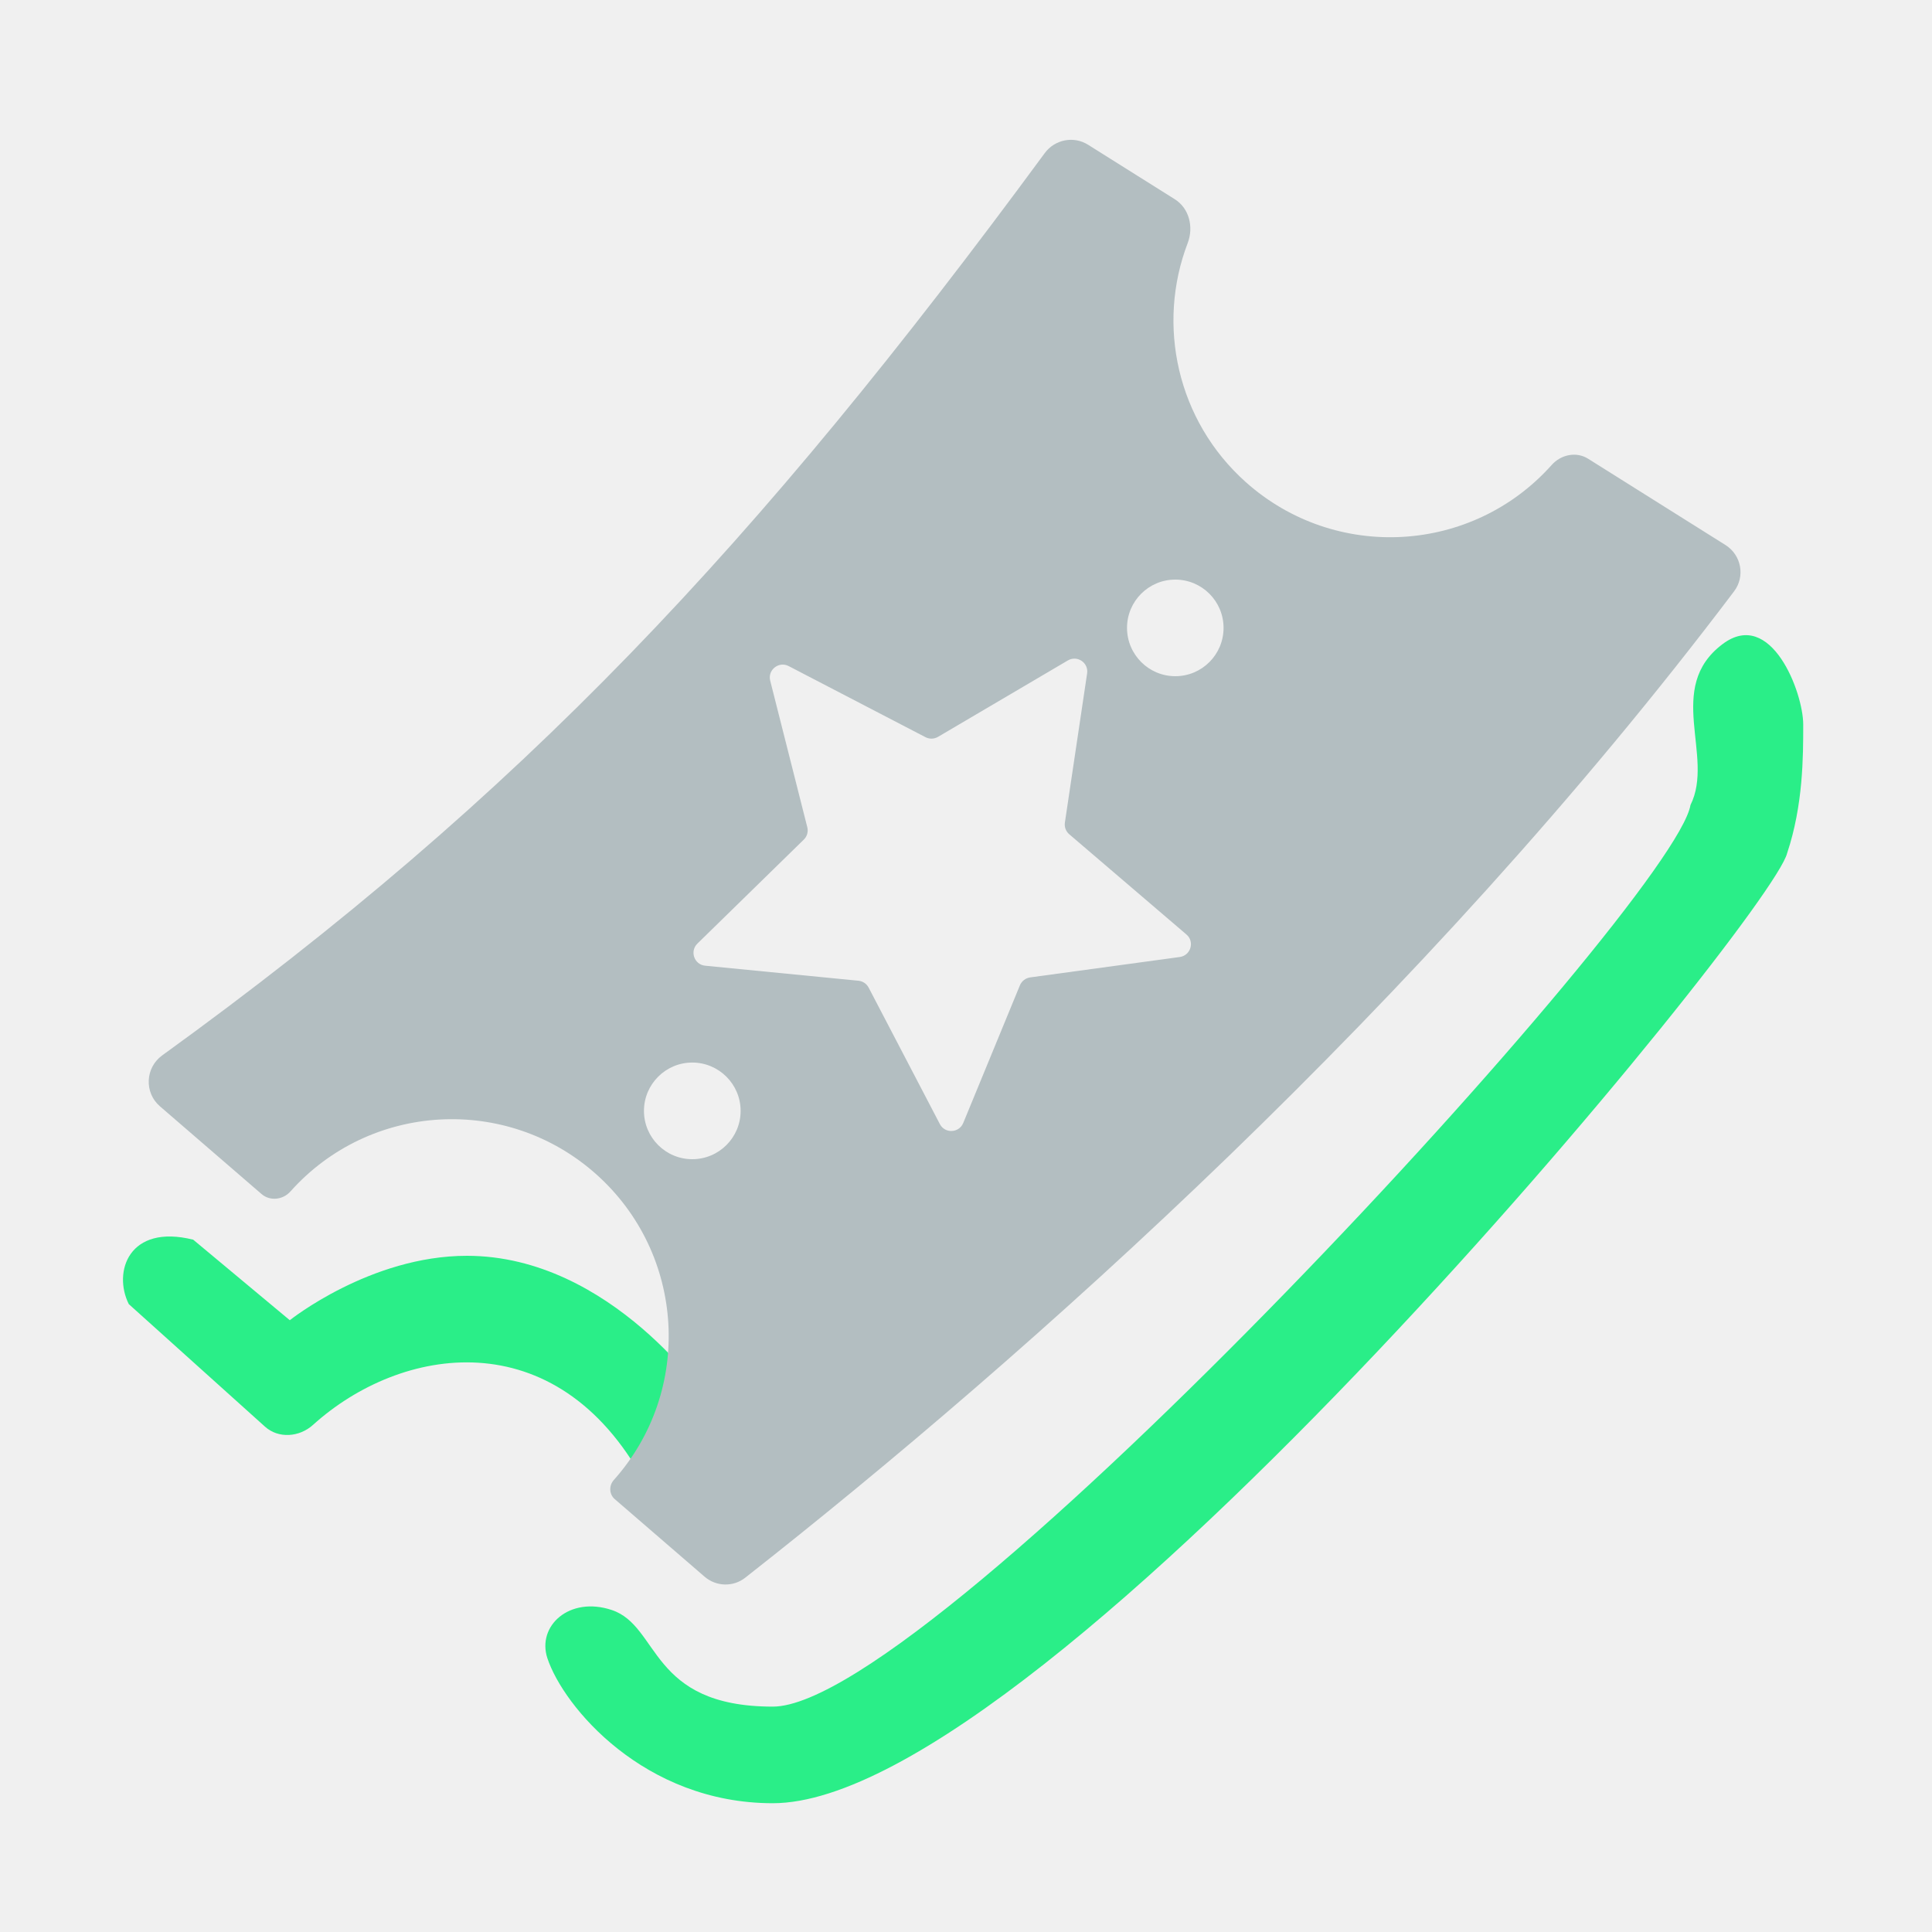
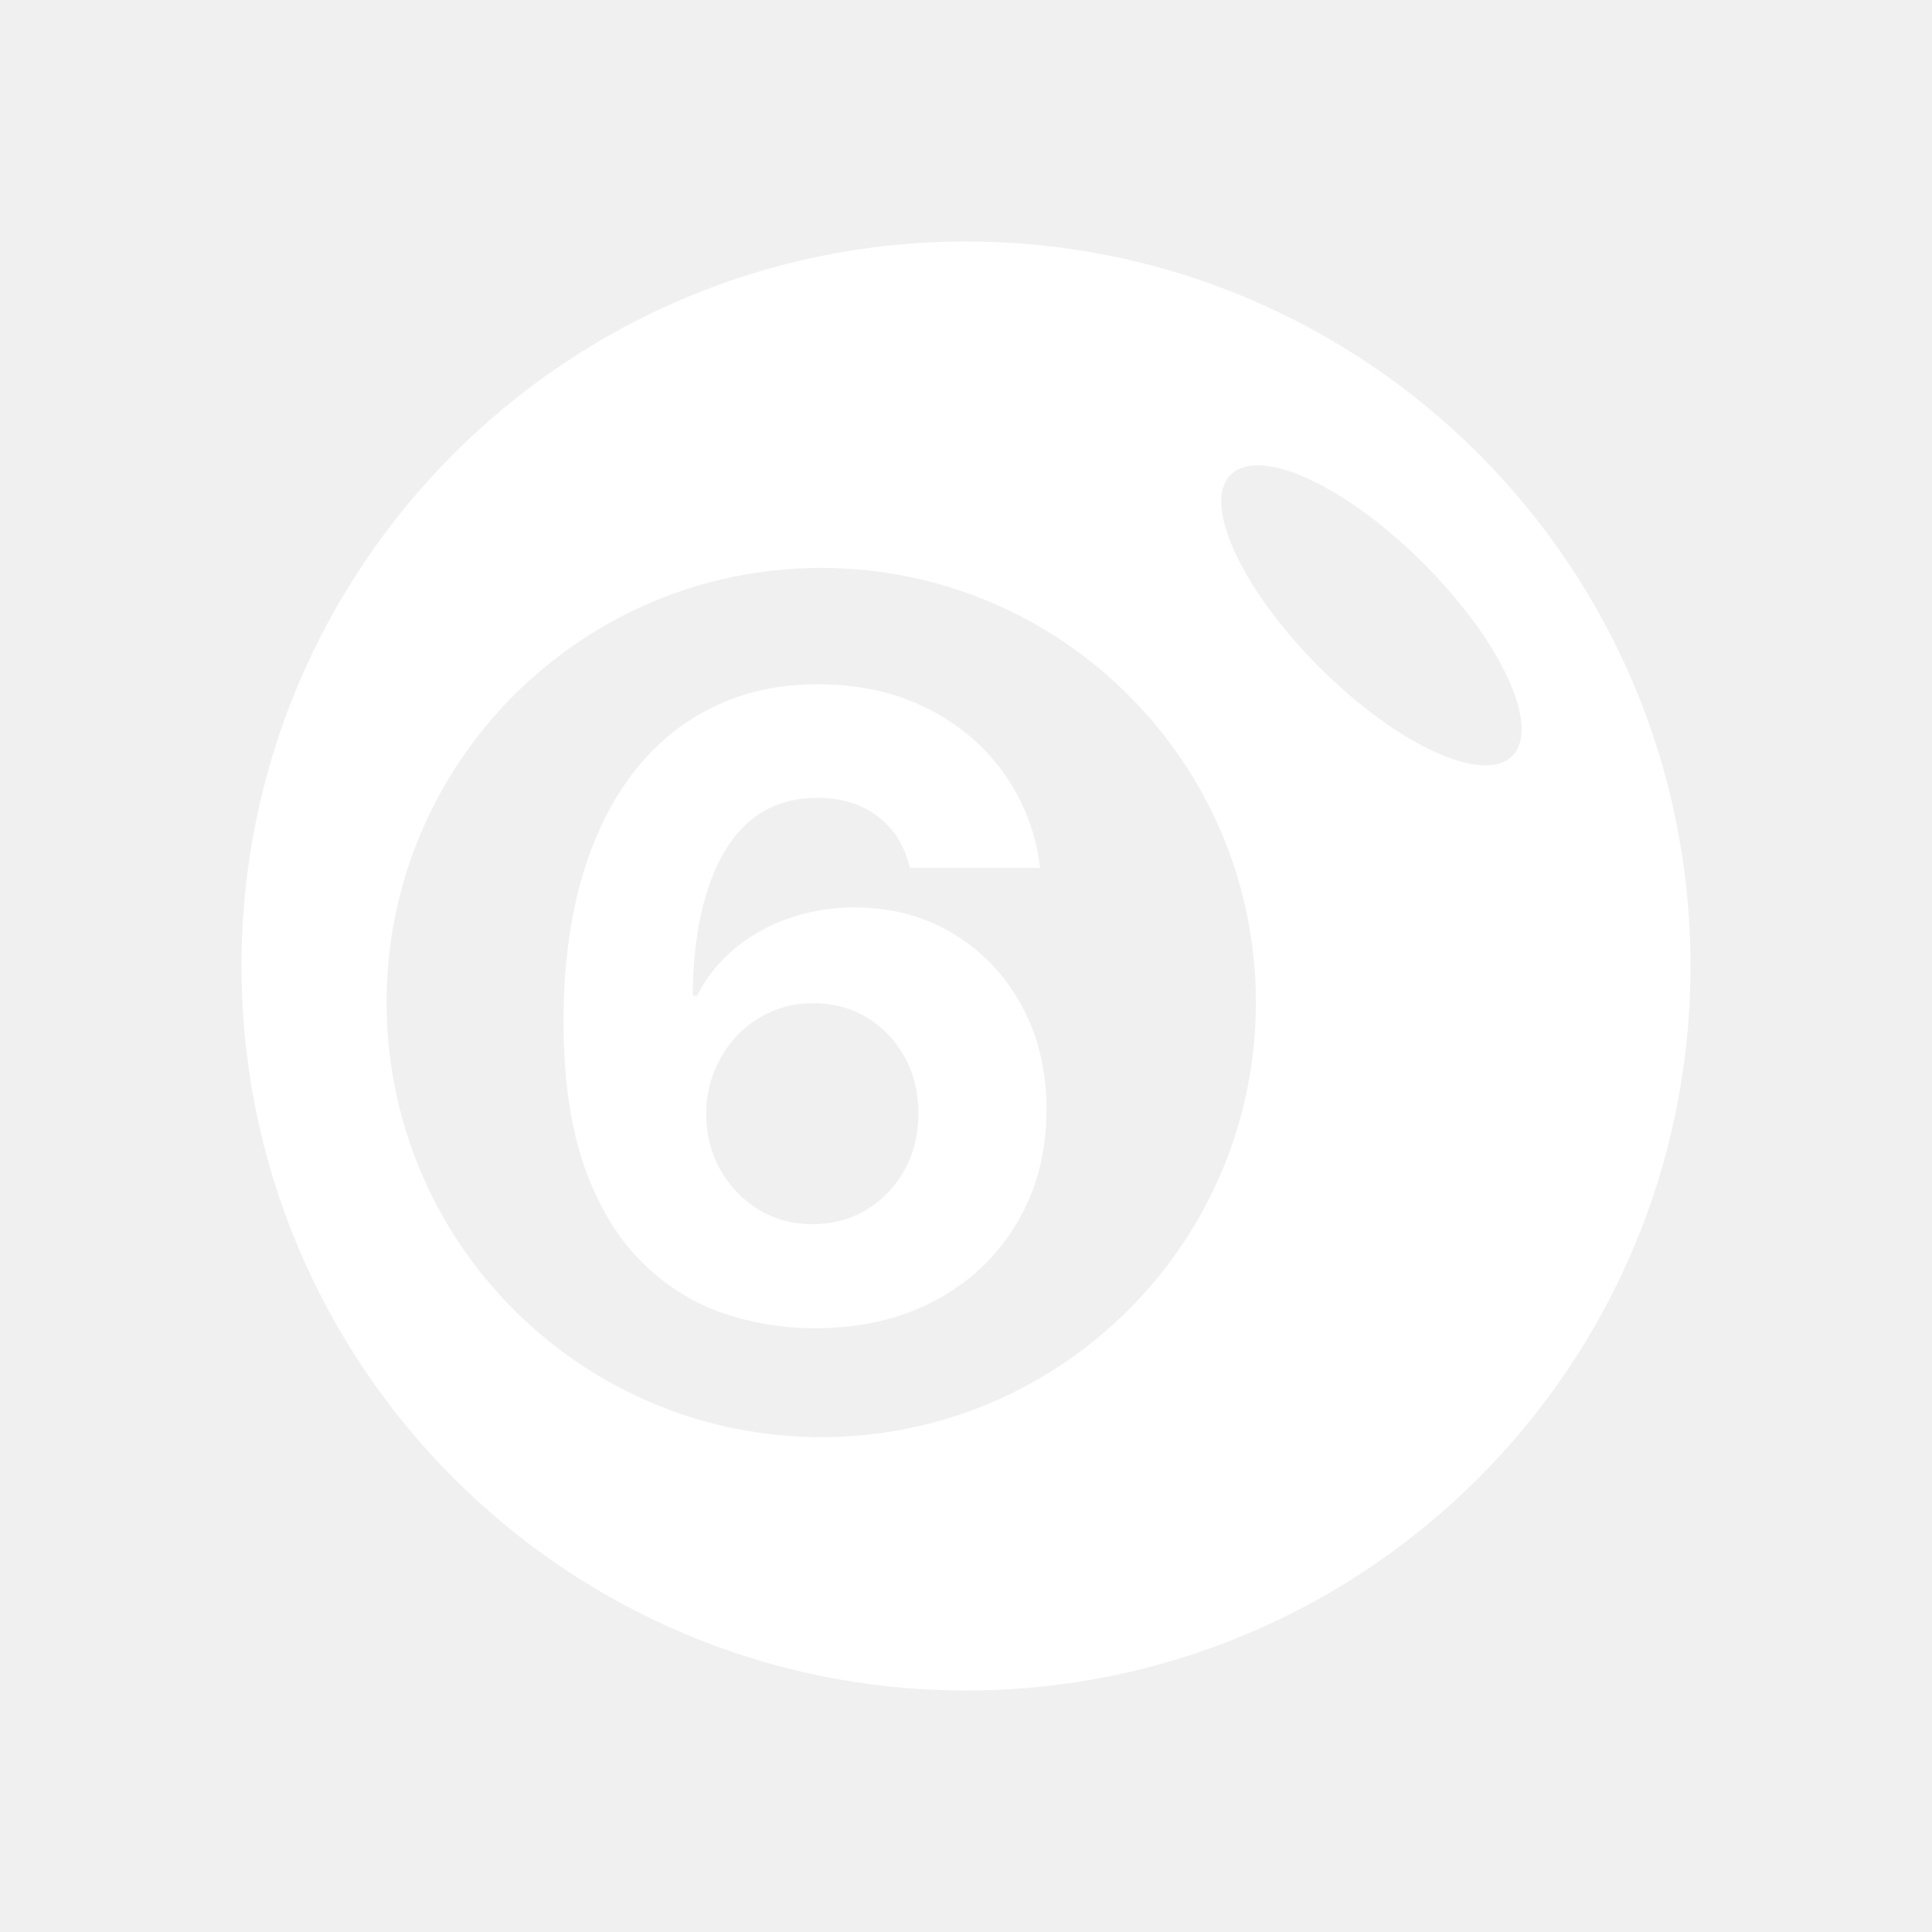
- <svg xmlns="http://www.w3.org/2000/svg" width="32" height="32" viewBox="0 0 32 32" fill="none">
-   <g clip-path="url(#clip0_2304_100407)">
-     <path d="M3.2 20.533L4.8 21.867C4.8 21.867 6.133 20.8 7.733 20.8C10.133 20.8 11.733 23.2 11.733 23.2L10.667 24.533C9.206 21.856 6.635 22.289 5.184 23.601C4.959 23.804 4.613 23.832 4.388 23.629L2.133 21.6C1.867 21.067 2.133 20.267 3.2 20.533Z" fill="#2AEE88" />
-     <path d="M9.067 27.467C8.889 26.933 9.429 26.432 10.133 26.667C10.933 26.933 10.75 28.267 12.8 28.267C15.467 28.267 27.733 14.933 28 13.333C28.404 12.524 27.568 11.391 28.533 10.667C29.333 10.067 29.867 11.467 29.867 12C29.867 12.533 29.867 13.333 29.6 14.133C29.333 15.2 17.333 29.867 12.8 29.867C10.667 29.867 9.333 28.267 9.067 27.467Z" fill="#2AEE88" />
-     <path fill-rule="evenodd" clip-rule="evenodd" d="M28.579 9.027C28.842 9.192 28.909 9.546 28.722 9.794C23.565 16.626 17.021 22.459 12.343 26.132C12.143 26.289 11.861 26.28 11.669 26.114L10.182 24.83C10.088 24.749 10.084 24.605 10.167 24.513C11.485 23.035 11.354 20.769 9.875 19.449C8.396 18.13 6.129 18.257 4.811 19.734C4.687 19.873 4.473 19.899 4.332 19.777L2.648 18.323C2.386 18.096 2.406 17.684 2.686 17.481C8.645 13.171 12.523 9.034 17.305 2.535C17.471 2.31 17.784 2.248 18.021 2.397L19.457 3.299C19.698 3.45 19.773 3.761 19.672 4.026C19.155 5.377 19.492 6.966 20.636 7.987C22.115 9.306 24.383 9.178 25.701 7.701C25.854 7.529 26.109 7.475 26.304 7.598L28.579 9.027ZM12.267 18.4C12.267 17.958 11.908 17.6 11.467 17.599C11.025 17.599 10.666 17.958 10.666 18.4C10.666 18.841 11.025 19.2 11.466 19.2C11.908 19.2 12.267 18.842 12.267 18.4ZM18.006 11.154C18.033 10.977 17.842 10.848 17.687 10.939L15.536 12.205C15.472 12.242 15.394 12.244 15.329 12.21L13.062 11.032C12.899 10.948 12.712 11.096 12.757 11.274L13.371 13.7C13.39 13.774 13.369 13.852 13.315 13.905L11.551 15.629C11.421 15.756 11.499 15.977 11.679 15.995L14.218 16.244C14.29 16.251 14.353 16.293 14.387 16.357L15.567 18.618C15.65 18.779 15.884 18.768 15.954 18.601L16.893 16.32C16.922 16.25 16.987 16.2 17.062 16.189L19.541 15.851C19.723 15.825 19.791 15.597 19.651 15.478L17.71 13.818C17.654 13.77 17.627 13.697 17.638 13.624L18.006 11.154ZM20.266 10.4C20.266 9.958 19.908 9.6 19.466 9.6C19.025 9.6 18.667 9.958 18.667 10.399C18.667 10.841 19.025 11.2 19.467 11.2C19.909 11.2 20.266 10.841 20.266 10.4Z" fill="#B3BEC1" />
-   </g>
-   <defs>
-     <clipPath id="clip0_2304_100407">
-       <rect width="32" height="32" fill="white" />
-     </clipPath>
-   </defs>
+ <svg xmlns="http://www.w3.org/2000/svg" width="42" height="42" viewBox="0 0 42 42" fill="none">
+   <path d="M21 5.25C29.704 5.25 36.75 12.303 36.75 21C36.75 29.697 29.697 36.75 21 36.75C12.303 36.75 5.25 29.697 5.25 21C5.25 12.303 12.303 5.25 21 5.25ZM17.852 12.346C12.636 12.346 8.404 16.577 8.404 21.794C8.404 27.011 12.636 31.242 17.852 31.242C23.069 31.242 27.302 27.011 27.302 21.794C27.302 16.577 23.07 12.346 17.852 12.346ZM17.771 14.875C18.677 14.875 19.478 15.052 20.172 15.407C20.866 15.758 21.422 16.235 21.842 16.838C22.266 17.441 22.522 18.118 22.61 18.867H19.78C19.67 18.393 19.437 18.021 19.084 17.75C18.73 17.479 18.293 17.344 17.771 17.344C16.888 17.344 16.216 17.73 15.757 18.501C15.302 19.273 15.069 20.322 15.06 21.648H15.153C15.357 21.245 15.631 20.901 15.976 20.617C16.325 20.329 16.72 20.11 17.162 19.959C17.608 19.804 18.079 19.726 18.574 19.726C19.378 19.726 20.094 19.916 20.722 20.298C21.349 20.675 21.844 21.195 22.206 21.855C22.568 22.516 22.75 23.272 22.75 24.124C22.75 25.047 22.536 25.867 22.107 26.586C21.683 27.305 21.089 27.868 20.324 28.276C19.564 28.68 18.68 28.879 17.672 28.875C16.974 28.87 16.3 28.753 15.65 28.523C15.005 28.292 14.427 27.916 13.914 27.398C13.402 26.878 12.995 26.191 12.694 25.335C12.398 24.479 12.25 23.427 12.25 22.181C12.254 21.036 12.384 20.014 12.641 19.113C12.901 18.208 13.273 17.441 13.755 16.811C14.241 16.182 14.822 15.702 15.498 15.374C16.174 15.041 16.932 14.875 17.771 14.875ZM17.679 21.809C17.347 21.809 17.041 21.871 16.758 21.995C16.479 22.119 16.234 22.292 16.021 22.514C15.814 22.735 15.65 22.993 15.531 23.285C15.412 23.573 15.352 23.883 15.352 24.211C15.353 24.65 15.452 25.051 15.65 25.415C15.854 25.779 16.128 26.069 16.473 26.286C16.822 26.503 17.217 26.612 17.659 26.612C18.101 26.612 18.497 26.506 18.846 26.293C19.195 26.08 19.469 25.791 19.668 25.428C19.867 25.064 19.966 24.656 19.966 24.204C19.966 23.752 19.867 23.346 19.668 22.986C19.474 22.627 19.204 22.341 18.859 22.128C18.515 21.915 18.121 21.809 17.679 21.809ZM30.944 12.246C29.25 10.552 27.387 9.695 26.756 10.318C26.125 10.942 26.99 12.813 28.684 14.507C30.371 16.194 32.242 17.059 32.873 16.436C33.504 15.812 32.638 13.94 30.944 12.246Z" fill="white" />
</svg>
